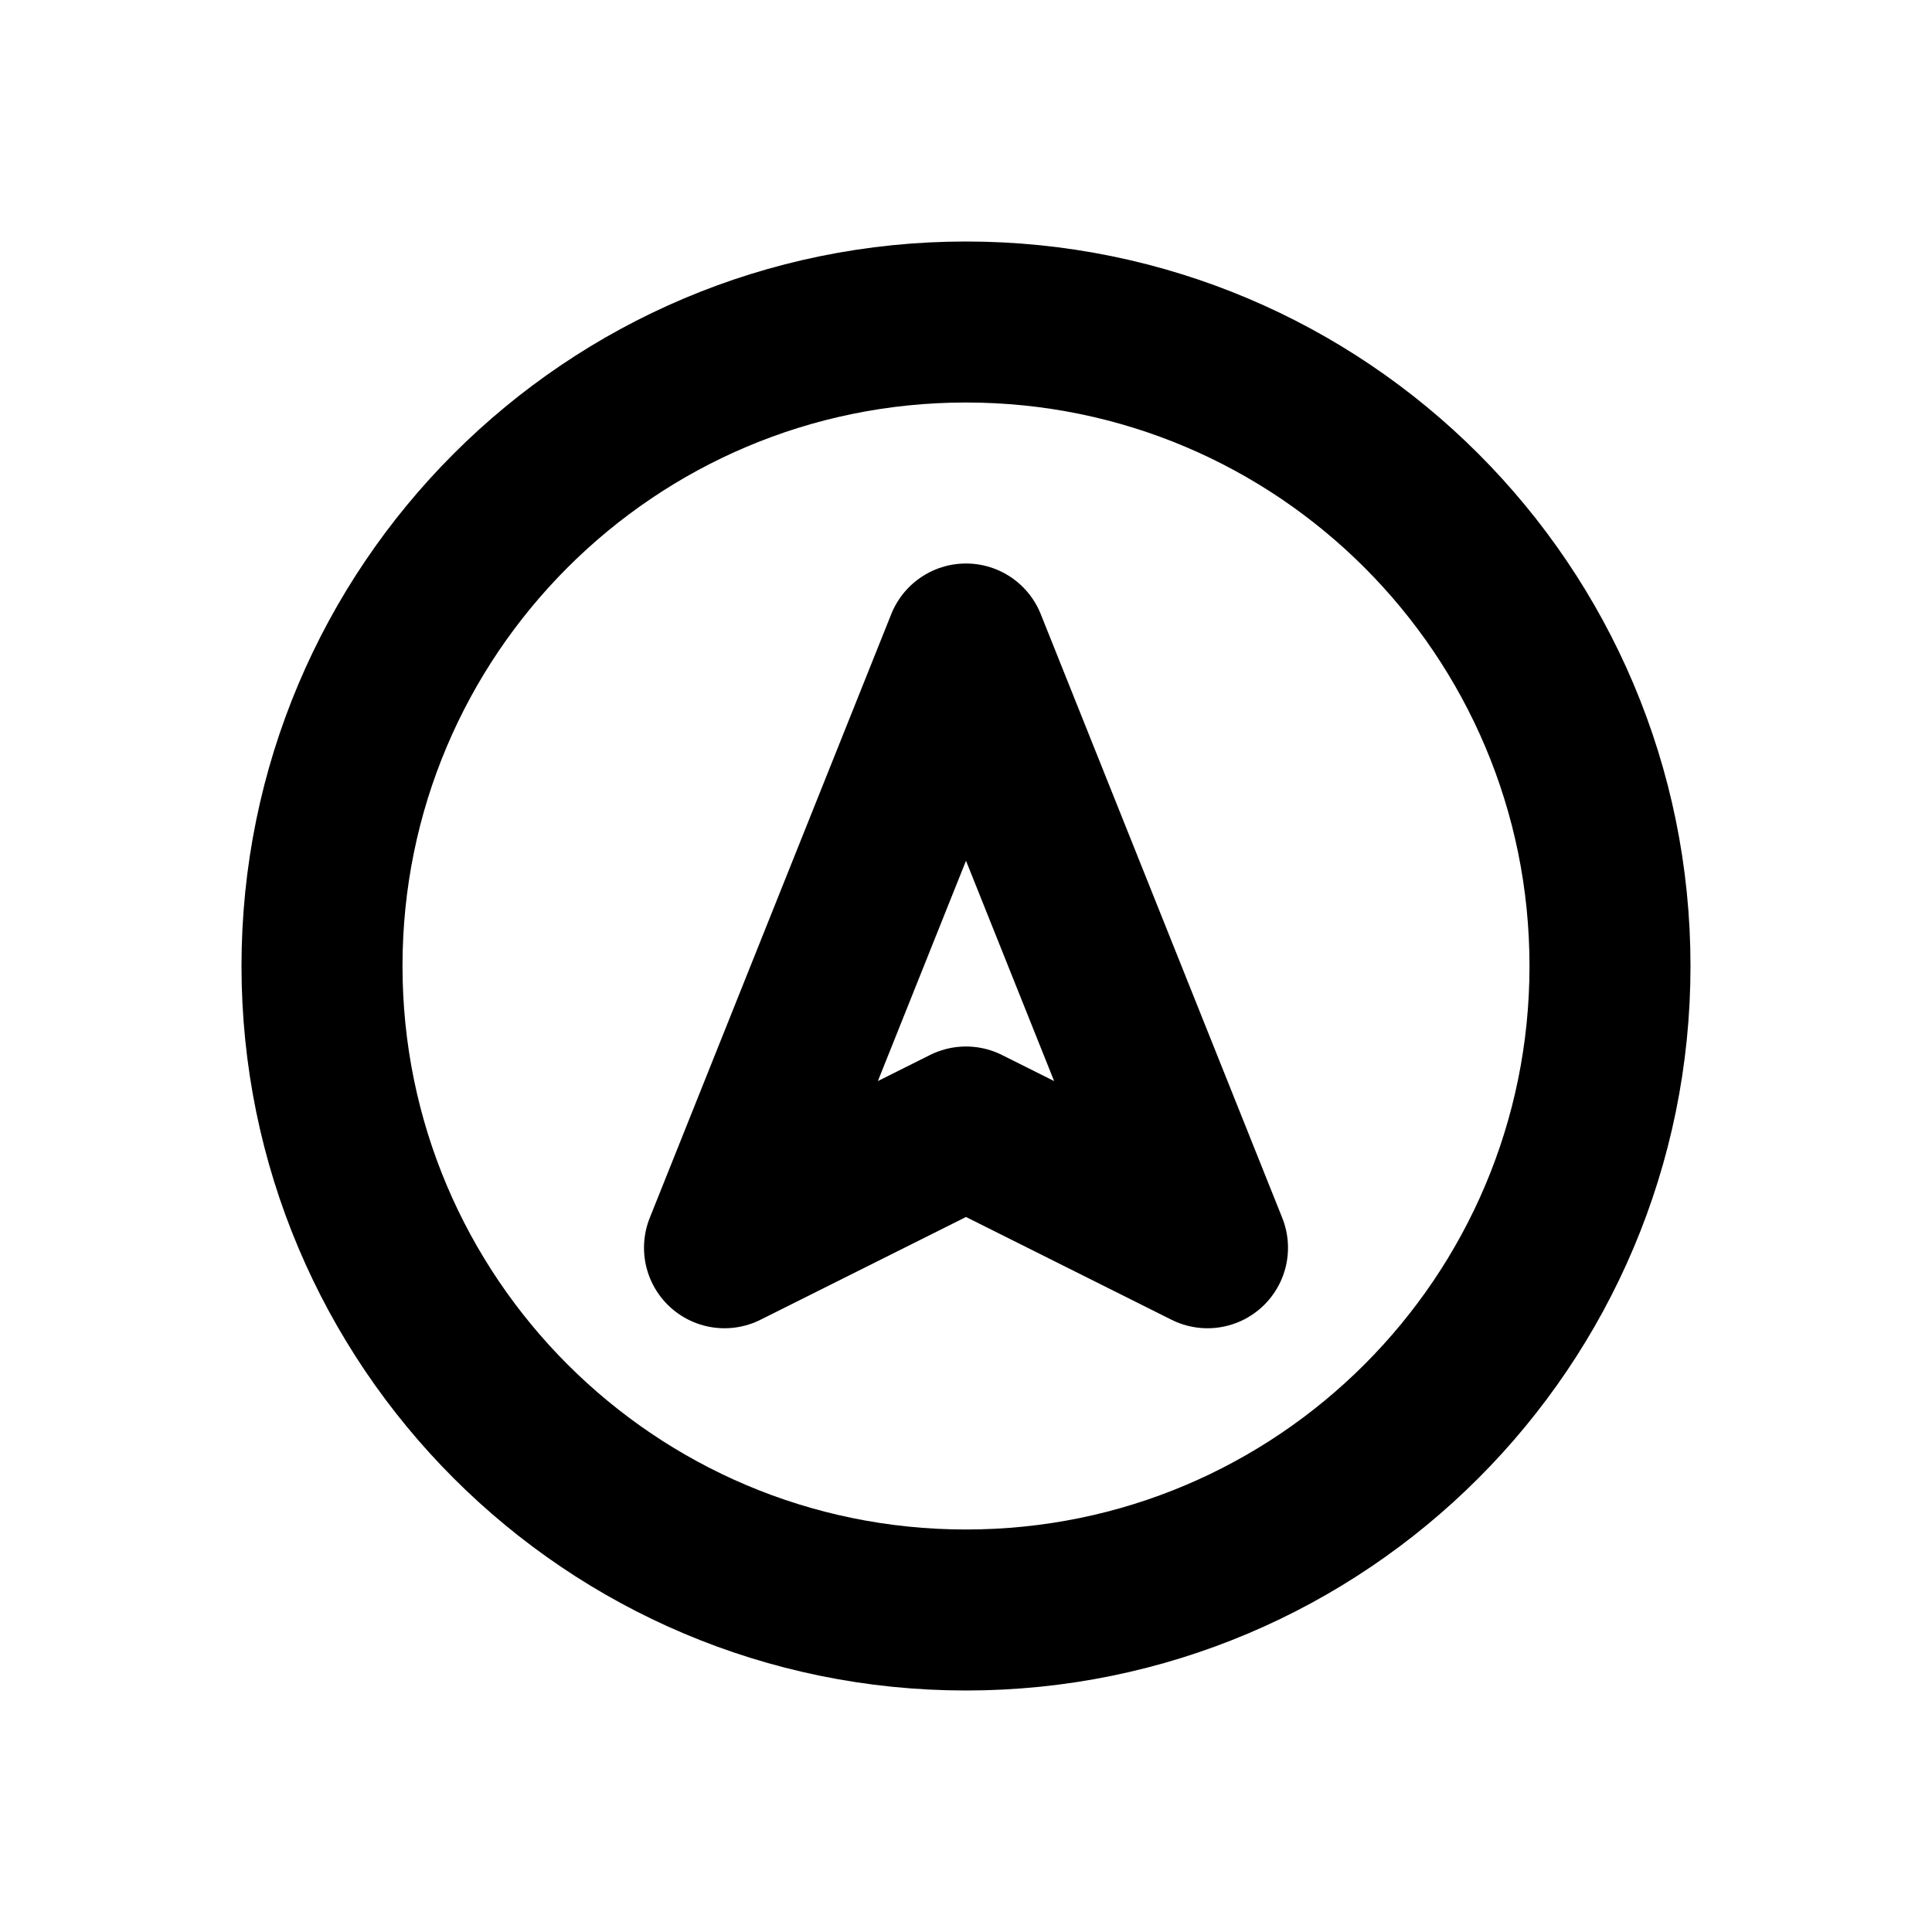
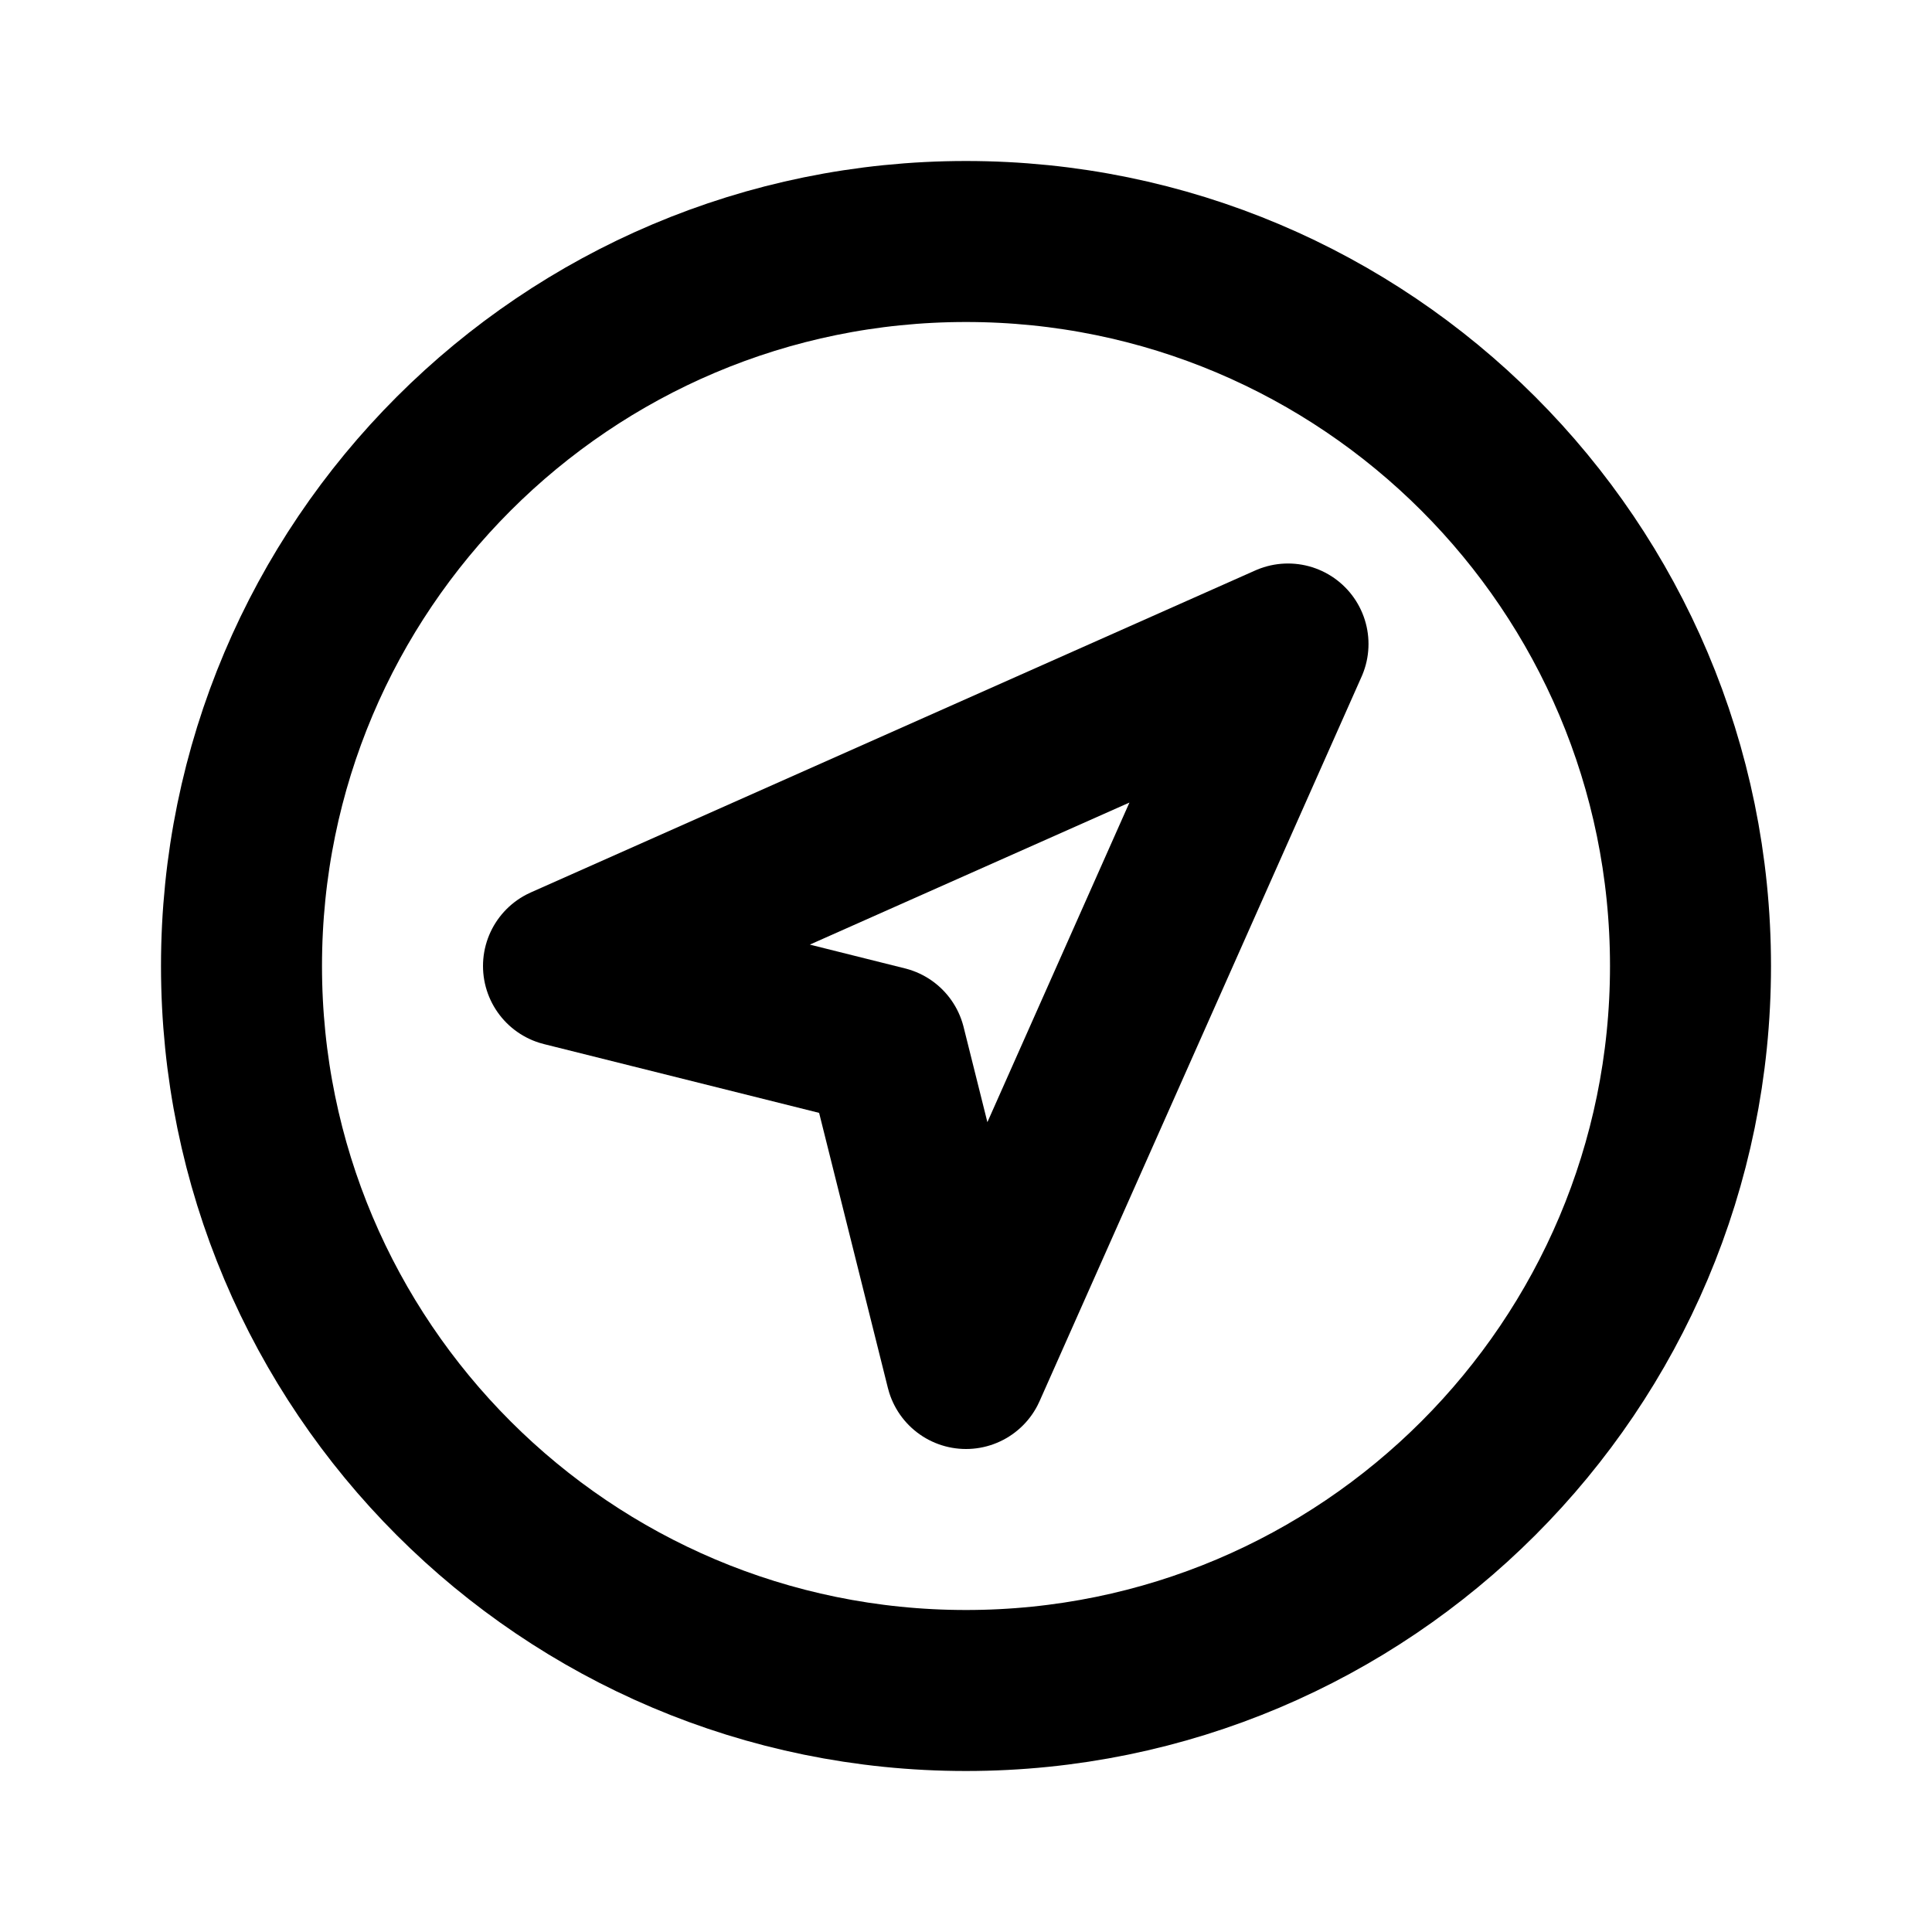
<svg xmlns="http://www.w3.org/2000/svg" class="icon icon-tabler icon-tabler-gps" width="24" height="24" viewBox="0 0 24 24" stroke-width="2" stroke="currentColor" fill="none" stroke-linecap="round" stroke-linejoin="round">
  <path stroke="none" d="M0 0h24v24H0z" fill="none" />
-   <circle cx="12" cy="12" r="8" />
-   <path d="M12 8l-3 7.5 3-1.5 3 1.5z" />
+   <circle cx="12" cy="12" r="9" />
+   <path d="M12 17l-1 -4l-4 -1l9 -4z" />
</svg>
